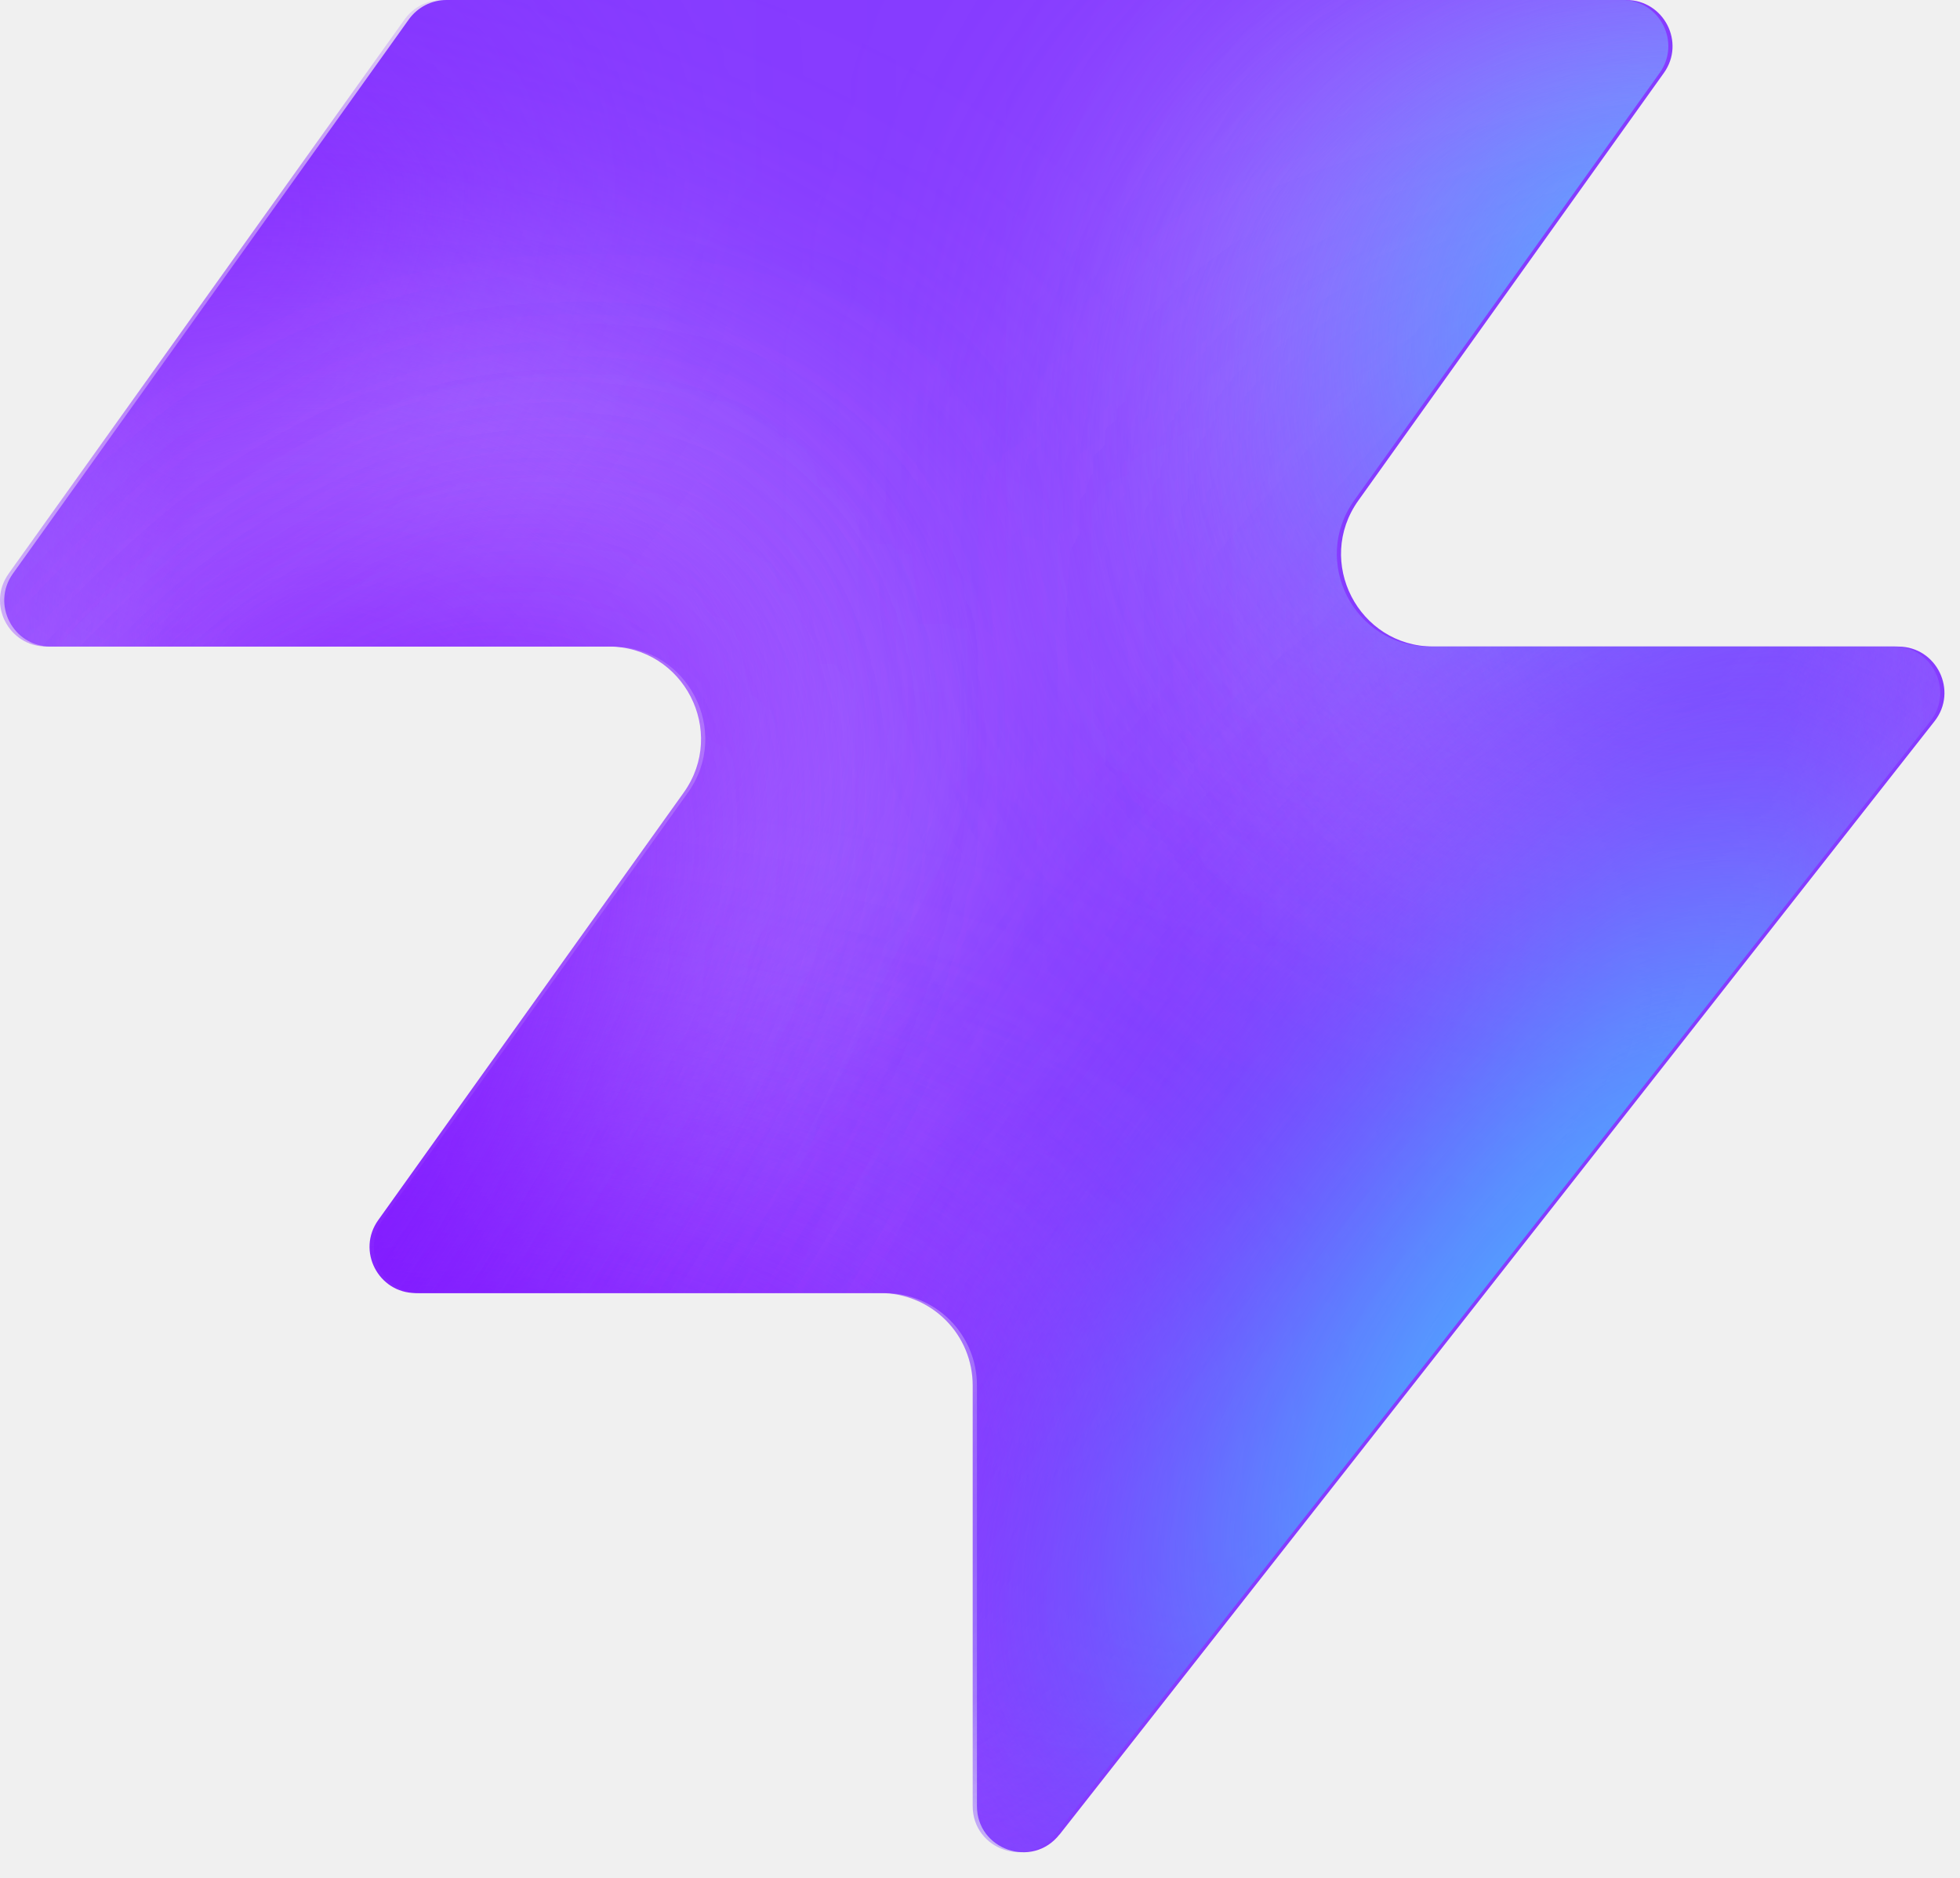
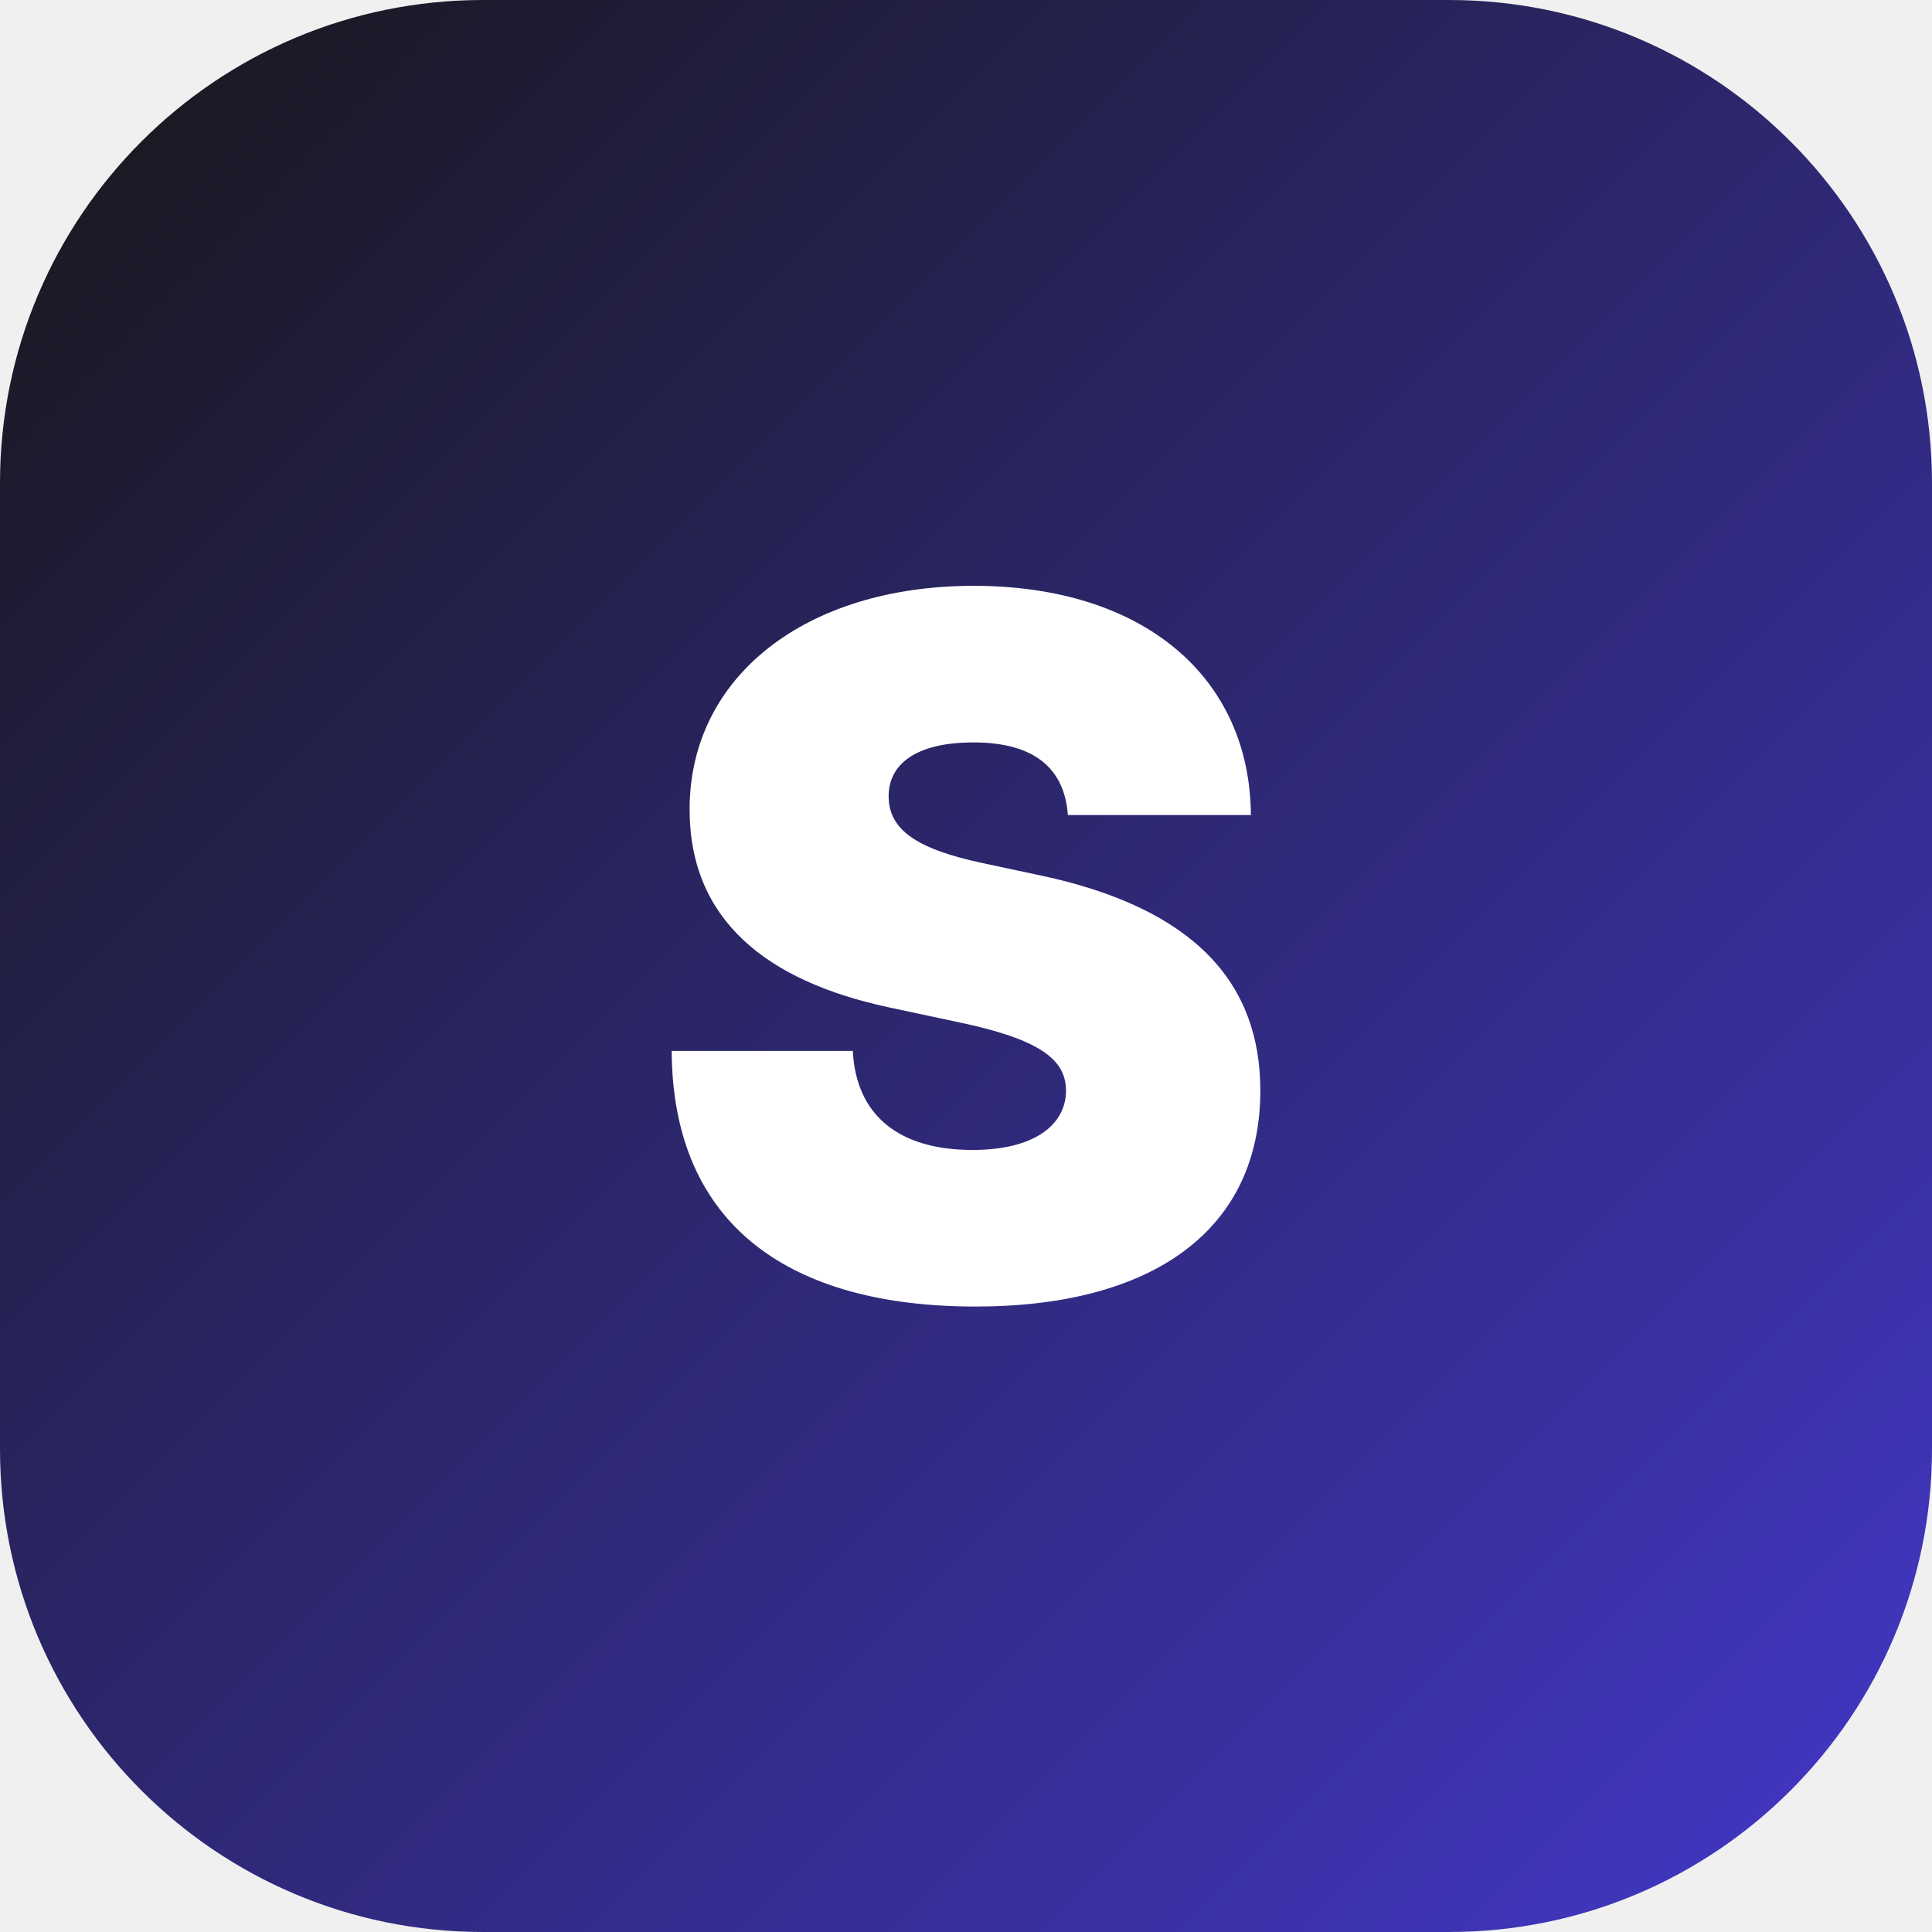
- <svg xmlns="http://www.w3.org/2000/svg" width="48" height="46" fill="none" viewBox="0 0 48 46">
-   <path fill="#863bff" d="M25.946 44.938c-.664.845-2.021.375-2.021-.698V33.937a2.26 2.26 0 0 0-2.262-2.262H10.287c-.92 0-1.456-1.04-.92-1.788l7.48-10.471c1.07-1.497 0-3.578-1.842-3.578H1.237c-.92 0-1.456-1.04-.92-1.788L10.013.474c.214-.297.556-.474.92-.474h28.894c.92 0 1.456 1.04.92 1.788l-7.48 10.471c-1.07 1.498 0 3.579 1.842 3.579h11.377c.943 0 1.473 1.088.89 1.83L25.947 44.94z" style="fill:#863bff;fill:color(display-p3 .525 .23 1);fill-opacity:1" />
-   <mask id="a" width="48" height="46" x="0" y="0" maskUnits="userSpaceOnUse" style="mask-type:alpha">
-     <path fill="#000" d="M25.842 44.938c-.664.844-2.021.375-2.021-.698V33.937a2.26 2.26 0 0 0-2.262-2.262H10.183c-.92 0-1.456-1.04-.92-1.788l7.48-10.471c1.07-1.498 0-3.579-1.842-3.579H1.133c-.92 0-1.456-1.04-.92-1.787L9.91.473c.214-.297.556-.474.92-.474h28.894c.92 0 1.456 1.04.92 1.788l-7.48 10.471c-1.07 1.498 0 3.578 1.842 3.578h11.377c.943 0 1.473 1.088.89 1.832L25.843 44.94z" style="fill:#000;fill-opacity:1" />
-   </mask>
-   <g mask="url(#a)">
-     <g filter="url(#b)">
-       <ellipse cx="5.508" cy="14.704" fill="#ede6ff" rx="5.508" ry="14.704" style="fill:#ede6ff;fill:color(display-p3 .927 .903 1);fill-opacity:1" transform="matrix(.00324 1 1 -.00324 -4.47 31.516)" />
-     </g>
-     <g filter="url(#c)">
-       <ellipse cx="10.399" cy="29.851" fill="#ede6ff" rx="10.399" ry="29.851" style="fill:#ede6ff;fill:color(display-p3 .927 .903 1);fill-opacity:1" transform="matrix(.00324 1 1 -.00324 -39.328 7.883)" />
-     </g>
-     <g filter="url(#d)">
-       <ellipse cx="5.508" cy="30.487" fill="#7e14ff" rx="5.508" ry="30.487" style="fill:#7e14ff;fill:color(display-p3 .492 .077 1);fill-opacity:1" transform="rotate(89.814 -25.913 -14.639)scale(1 -1)" />
-     </g>
-     <g filter="url(#e)">
-       <ellipse cx="5.508" cy="30.599" fill="#7e14ff" rx="5.508" ry="30.599" style="fill:#7e14ff;fill:color(display-p3 .492 .077 1);fill-opacity:1" transform="rotate(89.814 -32.644 -3.334)scale(1 -1)" />
-     </g>
-     <g filter="url(#f)">
-       <ellipse cx="5.508" cy="30.599" fill="#7e14ff" rx="5.508" ry="30.599" style="fill:#7e14ff;fill:color(display-p3 .492 .077 1);fill-opacity:1" transform="matrix(.00324 1 1 -.00324 -34.34 30.47)" />
-     </g>
-     <g filter="url(#g)">
-       <ellipse cx="14.072" cy="22.078" fill="#ede6ff" rx="14.072" ry="22.078" style="fill:#ede6ff;fill:color(display-p3 .927 .903 1);fill-opacity:1" transform="rotate(93.35 24.506 48.493)scale(-1 1)" />
-     </g>
-     <g filter="url(#h)">
-       <ellipse cx="3.47" cy="21.501" fill="#7e14ff" rx="3.47" ry="21.501" style="fill:#7e14ff;fill:color(display-p3 .492 .077 1);fill-opacity:1" transform="rotate(89.009 28.708 47.59)scale(-1 1)" />
-     </g>
-     <g filter="url(#i)">
-       <ellipse cx="3.47" cy="21.501" fill="#7e14ff" rx="3.47" ry="21.501" style="fill:#7e14ff;fill:color(display-p3 .492 .077 1);fill-opacity:1" transform="rotate(89.009 28.708 47.59)scale(-1 1)" />
-     </g>
-     <g filter="url(#j)">
-       <ellipse cx=".387" cy="8.972" fill="#7e14ff" rx="4.407" ry="29.108" style="fill:#7e14ff;fill:color(display-p3 .492 .077 1);fill-opacity:1" transform="rotate(39.51 .387 8.972)" />
-     </g>
-     <g filter="url(#k)">
-       <ellipse cx="47.523" cy="-6.092" fill="#7e14ff" rx="4.407" ry="29.108" style="fill:#7e14ff;fill:color(display-p3 .492 .077 1);fill-opacity:1" transform="rotate(37.892 47.523 -6.092)" />
-     </g>
-     <g filter="url(#l)">
-       <ellipse cx="41.412" cy="6.333" fill="#47bfff" rx="5.971" ry="9.665" style="fill:#47bfff;fill:color(display-p3 .28 .748 1);fill-opacity:1" transform="rotate(37.892 41.412 6.333)" />
-     </g>
-     <g filter="url(#m)">
-       <ellipse cx="-1.879" cy="38.332" fill="#7e14ff" rx="4.407" ry="29.108" style="fill:#7e14ff;fill:color(display-p3 .492 .077 1);fill-opacity:1" transform="rotate(37.892 -1.88 38.332)" />
-     </g>
-     <g filter="url(#n)">
-       <ellipse cx="-1.879" cy="38.332" fill="#7e14ff" rx="4.407" ry="29.108" style="fill:#7e14ff;fill:color(display-p3 .492 .077 1);fill-opacity:1" transform="rotate(37.892 -1.88 38.332)" />
-     </g>
-     <g filter="url(#o)">
-       <ellipse cx="35.651" cy="29.907" fill="#7e14ff" rx="4.407" ry="29.108" style="fill:#7e14ff;fill:color(display-p3 .492 .077 1);fill-opacity:1" transform="rotate(37.892 35.651 29.907)" />
-     </g>
-     <g filter="url(#p)">
-       <ellipse cx="38.418" cy="32.4" fill="#47bfff" rx="5.971" ry="15.297" style="fill:#47bfff;fill:color(display-p3 .28 .748 1);fill-opacity:1" transform="rotate(37.892 38.418 32.4)" />
-     </g>
-   </g>
+ <svg xmlns="http://www.w3.org/2000/svg" width="64" height="64" viewBox="0 0 64 64">
  <defs>
-     <filter id="b" width="60.045" height="41.654" x="-19.77" y="16.149" color-interpolation-filters="sRGB" filterUnits="userSpaceOnUse">
-       <feFlood flood-opacity="0" result="BackgroundImageFix" />
-       <feBlend in="SourceGraphic" in2="BackgroundImageFix" result="shape" />
-       <feGaussianBlur result="effect1_foregroundBlur_2002_17158" stdDeviation="7.659" />
-     </filter>
-     <filter id="c" width="90.34" height="51.437" x="-54.613" y="-7.533" color-interpolation-filters="sRGB" filterUnits="userSpaceOnUse">
-       <feFlood flood-opacity="0" result="BackgroundImageFix" />
-       <feBlend in="SourceGraphic" in2="BackgroundImageFix" result="shape" />
-       <feGaussianBlur result="effect1_foregroundBlur_2002_17158" stdDeviation="7.659" />
-     </filter>
-     <filter id="d" width="79.355" height="29.4" x="-49.64" y="2.03" color-interpolation-filters="sRGB" filterUnits="userSpaceOnUse">
-       <feFlood flood-opacity="0" result="BackgroundImageFix" />
-       <feBlend in="SourceGraphic" in2="BackgroundImageFix" result="shape" />
-       <feGaussianBlur result="effect1_foregroundBlur_2002_17158" stdDeviation="4.596" />
-     </filter>
-     <filter id="e" width="79.579" height="29.4" x="-45.045" y="20.029" color-interpolation-filters="sRGB" filterUnits="userSpaceOnUse">
-       <feFlood flood-opacity="0" result="BackgroundImageFix" />
-       <feBlend in="SourceGraphic" in2="BackgroundImageFix" result="shape" />
-       <feGaussianBlur result="effect1_foregroundBlur_2002_17158" stdDeviation="4.596" />
-     </filter>
-     <filter id="f" width="79.579" height="29.4" x="-43.513" y="21.178" color-interpolation-filters="sRGB" filterUnits="userSpaceOnUse">
-       <feFlood flood-opacity="0" result="BackgroundImageFix" />
-       <feBlend in="SourceGraphic" in2="BackgroundImageFix" result="shape" />
-       <feGaussianBlur result="effect1_foregroundBlur_2002_17158" stdDeviation="4.596" />
-     </filter>
-     <filter id="g" width="74.749" height="58.852" x="15.756" y="-17.901" color-interpolation-filters="sRGB" filterUnits="userSpaceOnUse">
-       <feFlood flood-opacity="0" result="BackgroundImageFix" />
-       <feBlend in="SourceGraphic" in2="BackgroundImageFix" result="shape" />
-       <feGaussianBlur result="effect1_foregroundBlur_2002_17158" stdDeviation="7.659" />
-     </filter>
-     <filter id="h" width="61.377" height="25.362" x="23.548" y="2.284" color-interpolation-filters="sRGB" filterUnits="userSpaceOnUse">
-       <feFlood flood-opacity="0" result="BackgroundImageFix" />
-       <feBlend in="SourceGraphic" in2="BackgroundImageFix" result="shape" />
-       <feGaussianBlur result="effect1_foregroundBlur_2002_17158" stdDeviation="4.596" />
-     </filter>
-     <filter id="i" width="61.377" height="25.362" x="23.548" y="2.284" color-interpolation-filters="sRGB" filterUnits="userSpaceOnUse">
-       <feFlood flood-opacity="0" result="BackgroundImageFix" />
-       <feBlend in="SourceGraphic" in2="BackgroundImageFix" result="shape" />
-       <feGaussianBlur result="effect1_foregroundBlur_2002_17158" stdDeviation="4.596" />
-     </filter>
-     <filter id="j" width="56.045" height="63.649" x="-27.636" y="-22.853" color-interpolation-filters="sRGB" filterUnits="userSpaceOnUse">
-       <feFlood flood-opacity="0" result="BackgroundImageFix" />
-       <feBlend in="SourceGraphic" in2="BackgroundImageFix" result="shape" />
-       <feGaussianBlur result="effect1_foregroundBlur_2002_17158" stdDeviation="4.596" />
-     </filter>
-     <filter id="k" width="54.814" height="64.646" x="20.116" y="-38.415" color-interpolation-filters="sRGB" filterUnits="userSpaceOnUse">
-       <feFlood flood-opacity="0" result="BackgroundImageFix" />
-       <feBlend in="SourceGraphic" in2="BackgroundImageFix" result="shape" />
-       <feGaussianBlur result="effect1_foregroundBlur_2002_17158" stdDeviation="4.596" />
-     </filter>
-     <filter id="l" width="33.541" height="35.313" x="24.641" y="-11.323" color-interpolation-filters="sRGB" filterUnits="userSpaceOnUse">
-       <feFlood flood-opacity="0" result="BackgroundImageFix" />
-       <feBlend in="SourceGraphic" in2="BackgroundImageFix" result="shape" />
-       <feGaussianBlur result="effect1_foregroundBlur_2002_17158" stdDeviation="4.596" />
-     </filter>
-     <filter id="m" width="54.814" height="64.646" x="-29.286" y="6.009" color-interpolation-filters="sRGB" filterUnits="userSpaceOnUse">
-       <feFlood flood-opacity="0" result="BackgroundImageFix" />
-       <feBlend in="SourceGraphic" in2="BackgroundImageFix" result="shape" />
-       <feGaussianBlur result="effect1_foregroundBlur_2002_17158" stdDeviation="4.596" />
-     </filter>
-     <filter id="n" width="54.814" height="64.646" x="-29.286" y="6.009" color-interpolation-filters="sRGB" filterUnits="userSpaceOnUse">
-       <feFlood flood-opacity="0" result="BackgroundImageFix" />
-       <feBlend in="SourceGraphic" in2="BackgroundImageFix" result="shape" />
-       <feGaussianBlur result="effect1_foregroundBlur_2002_17158" stdDeviation="4.596" />
-     </filter>
-     <filter id="o" width="54.814" height="64.646" x="8.244" y="-2.416" color-interpolation-filters="sRGB" filterUnits="userSpaceOnUse">
-       <feFlood flood-opacity="0" result="BackgroundImageFix" />
-       <feBlend in="SourceGraphic" in2="BackgroundImageFix" result="shape" />
-       <feGaussianBlur result="effect1_foregroundBlur_2002_17158" stdDeviation="4.596" />
-     </filter>
-     <filter id="p" width="39.409" height="43.623" x="18.713" y="10.588" color-interpolation-filters="sRGB" filterUnits="userSpaceOnUse">
-       <feFlood flood-opacity="0" result="BackgroundImageFix" />
-       <feBlend in="SourceGraphic" in2="BackgroundImageFix" result="shape" />
-       <feGaussianBlur result="effect1_foregroundBlur_2002_17158" stdDeviation="4.596" />
-     </filter>
+     <linearGradient id="sneakerhub-brand" x1="0" y1="0" x2="1" y2="1">
+       <stop offset="0%" stop-color="#171717" />
+       <stop offset="100%" stop-color="#4338CA" />
+     </linearGradient>
  </defs>
+   <rect width="64" height="64" rx="16" fill="url(#sneakerhub-brand)" />
+   <text x="32" y="43" text-anchor="middle" font-family="Inter, ui-sans-serif, system-ui, sans-serif" font-weight="900" font-size="32" fill="#ffffff">S</text>
</svg>
